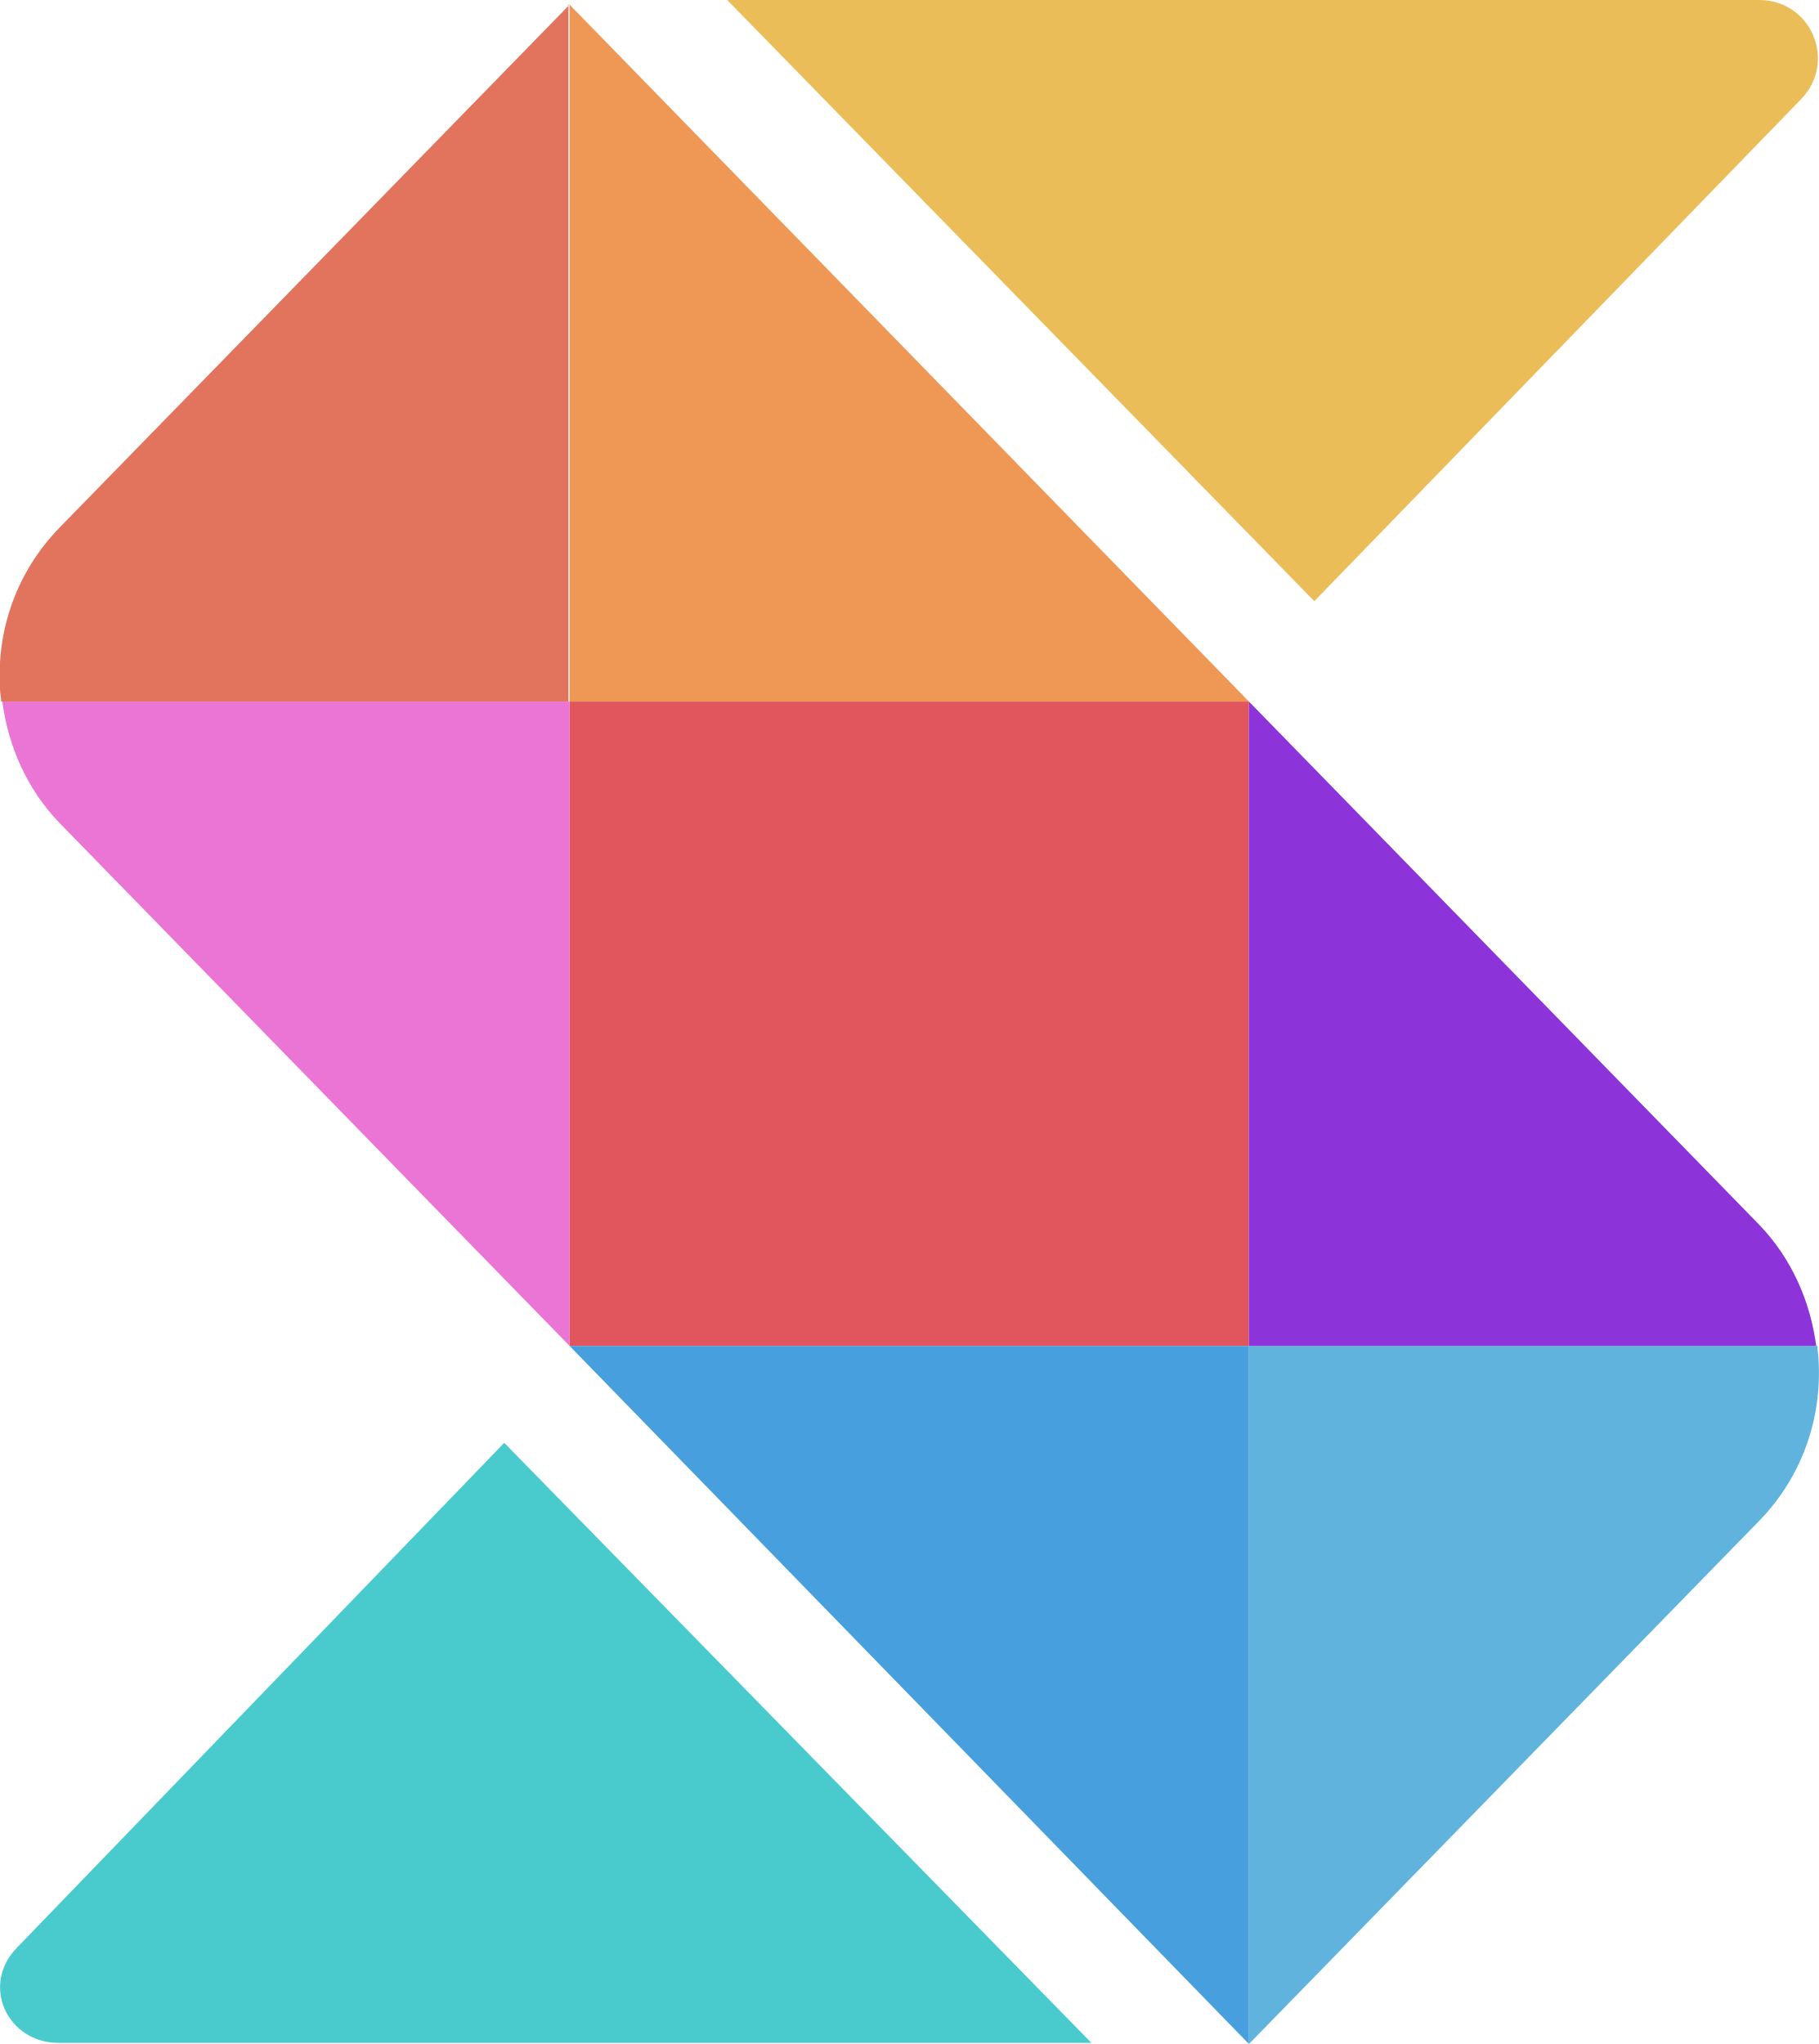
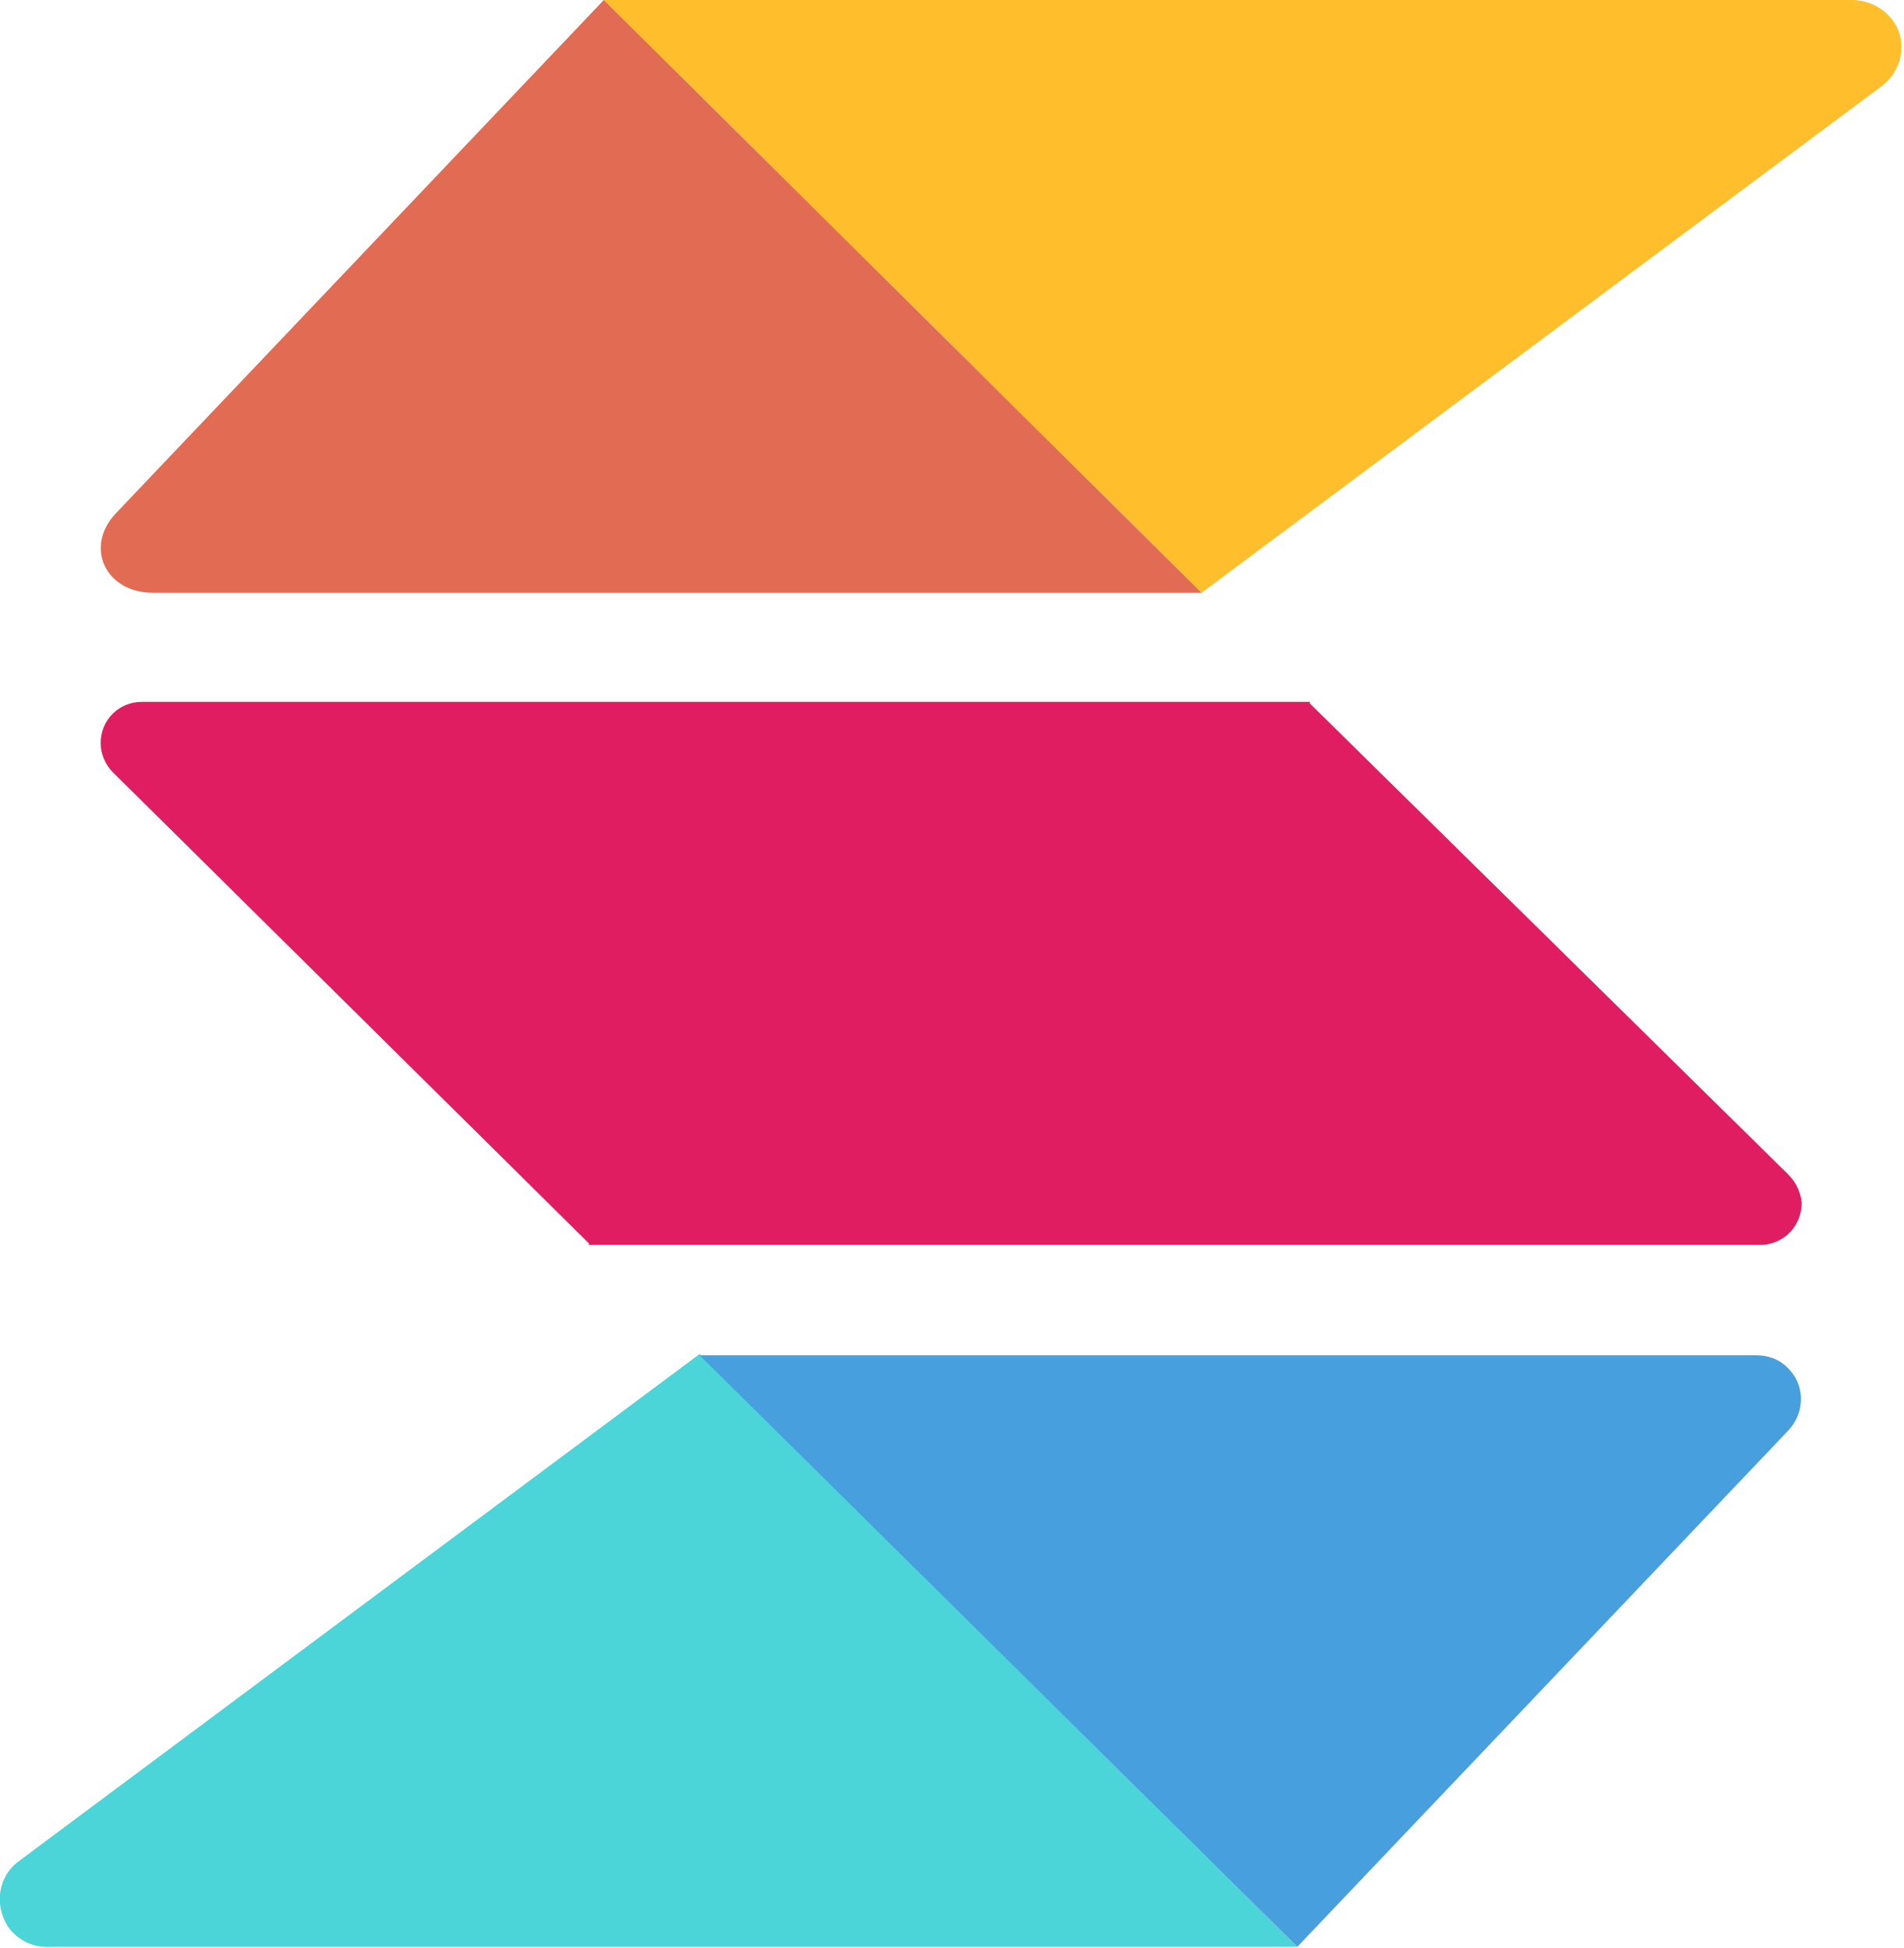
- <svg xmlns="http://www.w3.org/2000/svg" version="1.1" id="Layer_3" x="0px" y="0px" viewBox="0 0 155.8 175.1" style="enable-background:new 0 0 155.8 175.1;" xml:space="preserve">
-   <style type="text/css">
- 	.st0{fill:#5FB3DD;}
- 	.st1{fill:#E2735D;}
- 	.st2{fill:#8C33DA;}
- 	.st3{fill:#E1565D;}
- 	.st4{fill:#47A0DD;}
- 	.st5{fill:#EF9856;}
- 	.st6{fill:#EA75D4;}
- 	.st7{fill:#EABD59;}
- 	.st8{fill:#49CBCE;}
- </style>
-   <path class="st0" d="M107,175.1l43.7-44.8c3.7-3.8,5.4-8.8,5.1-13.8c0-0.4-0.1-0.8-0.1-1.2H107V175.1z" />
-   <path class="st1" d="M48.8,0.4L48.8,0.4L5.1,45.2C1.4,49-0.3,54,0,59c0,0.4,0.1,0.7,0.1,1.1h48.6V0.4z" />
-   <polygon class="st2" points="48.8,115.3 48.8,115.3 48.8,115.3 " />
-   <polygon class="st2" points="107,60.1 107,60.1 107,60.1 " />
-   <polygon class="st3" points="48.8,60.1 48.8,115.3 48.8,115.3 107,115.3 107,60.1 107,60.1 " />
-   <polygon class="st4" points="48.8,115.3 107,175.1 107,175.1 107,115.3 " />
-   <polygon class="st5" points="107,60.1 48.8,0.4 48.8,60.1 " />
-   <path class="st2" d="M107,60.1v55.2h48.6c-0.5-3.8-2.1-7.5-4.9-10.4L107,60.1z" />
-   <path class="st6" d="M48.8,115.3V60.1H0.2c0.5,3.8,2.1,7.5,4.9,10.4L48.8,115.3z" />
-   <path class="st7" d="M154.3,8.5c3.1-3.2,0.9-8.5-3.6-8.5H62.3l50.3,51.5L154.3,8.5z" />
-   <path class="st8" d="M1.5,166.8C-1.7,170,0.6,175,5,175h88.5l-50.3-51.4L1.5,166.8z" />
+ <svg xmlns="http://www.w3.org/2000/svg" enable-background="new 0 0 157 160.7" viewBox="0 0 157 160.7">
+   <path d="m99.1 48.9 56.1-41.8c1.3-1 1.9-2.6 1.5-4.2-.5-1.8-2.3-3-4.2-2.9h-102.7z" fill="#ffbe2c" />
+   <path d="m99.1 48.9-49.3-48.9-40.2 42.3c-2.7 2.8-.9 6.6 3 6.6z" fill="#e26b54" />
+   <path d="m147.5 96.9-39.5-38.9.1-.1h-96.4c-1.9 0-3.4 1.5-3.4 3.4 0 .9.4 1.8 1 2.4l39.3 38.9-.1.1h96.8c1.9-.1 3.3-1.6 3.3-3.5-.1-.9-.5-1.7-1.1-2.3z" fill="#e11d62" />
+   <path d="m57.7 111.7-56.1 41.8c-1.8 1.3-2.1 3.7-.9 5.5.8 1.1 2.1 1.7 3.5 1.6h102.8z" fill="#4cd5d9" />
+   <path d="m107 160.6 40.5-42.6c1.4-1.5 1.4-3.8-.1-5.2-.7-.7-1.6-1-2.6-1h-87.1z" fill="#47a0dd" />
</svg>
